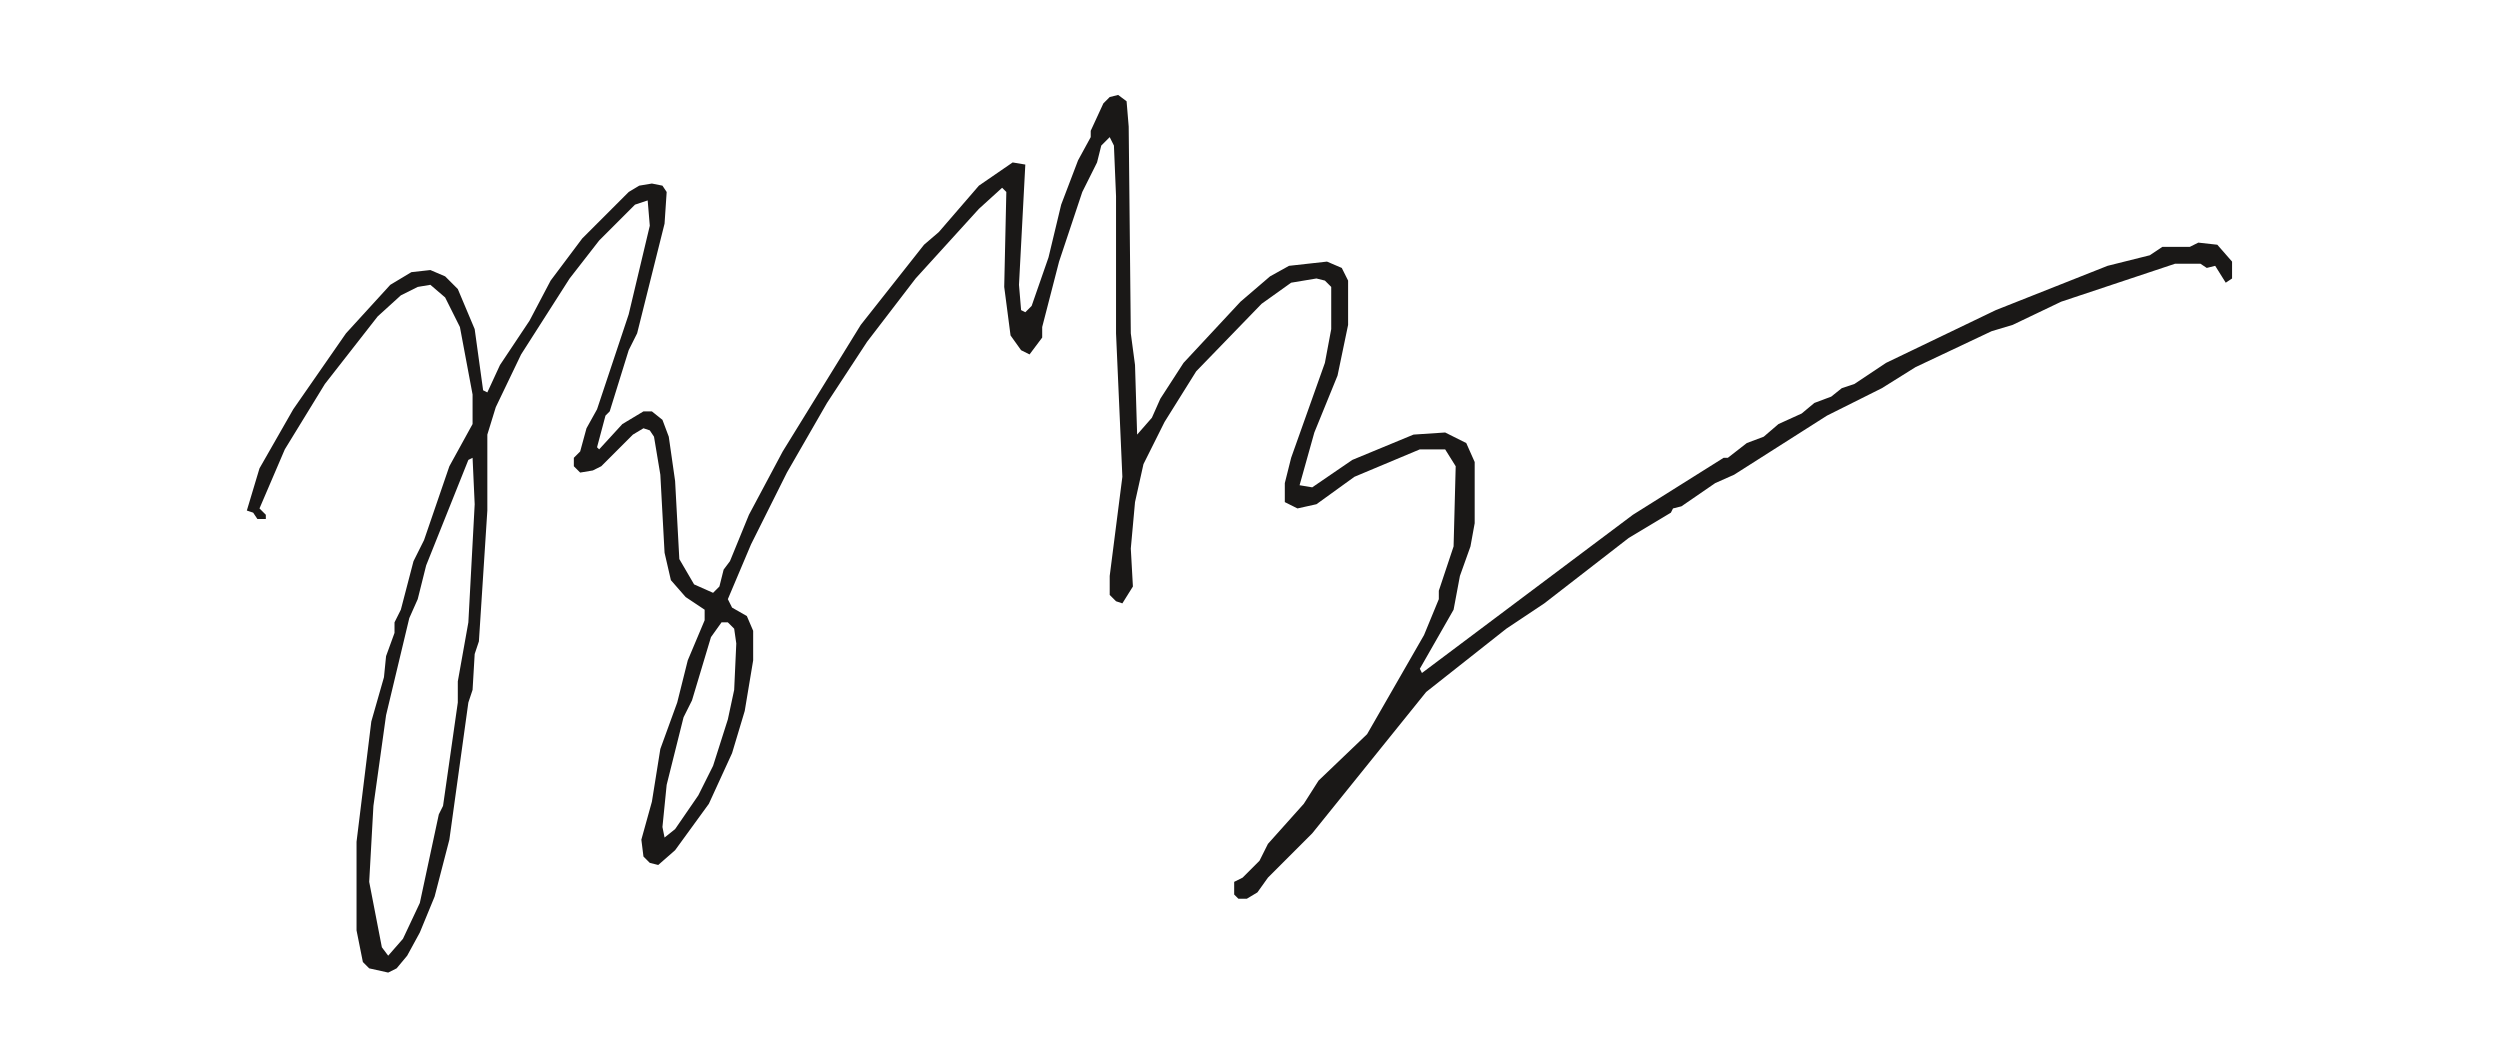
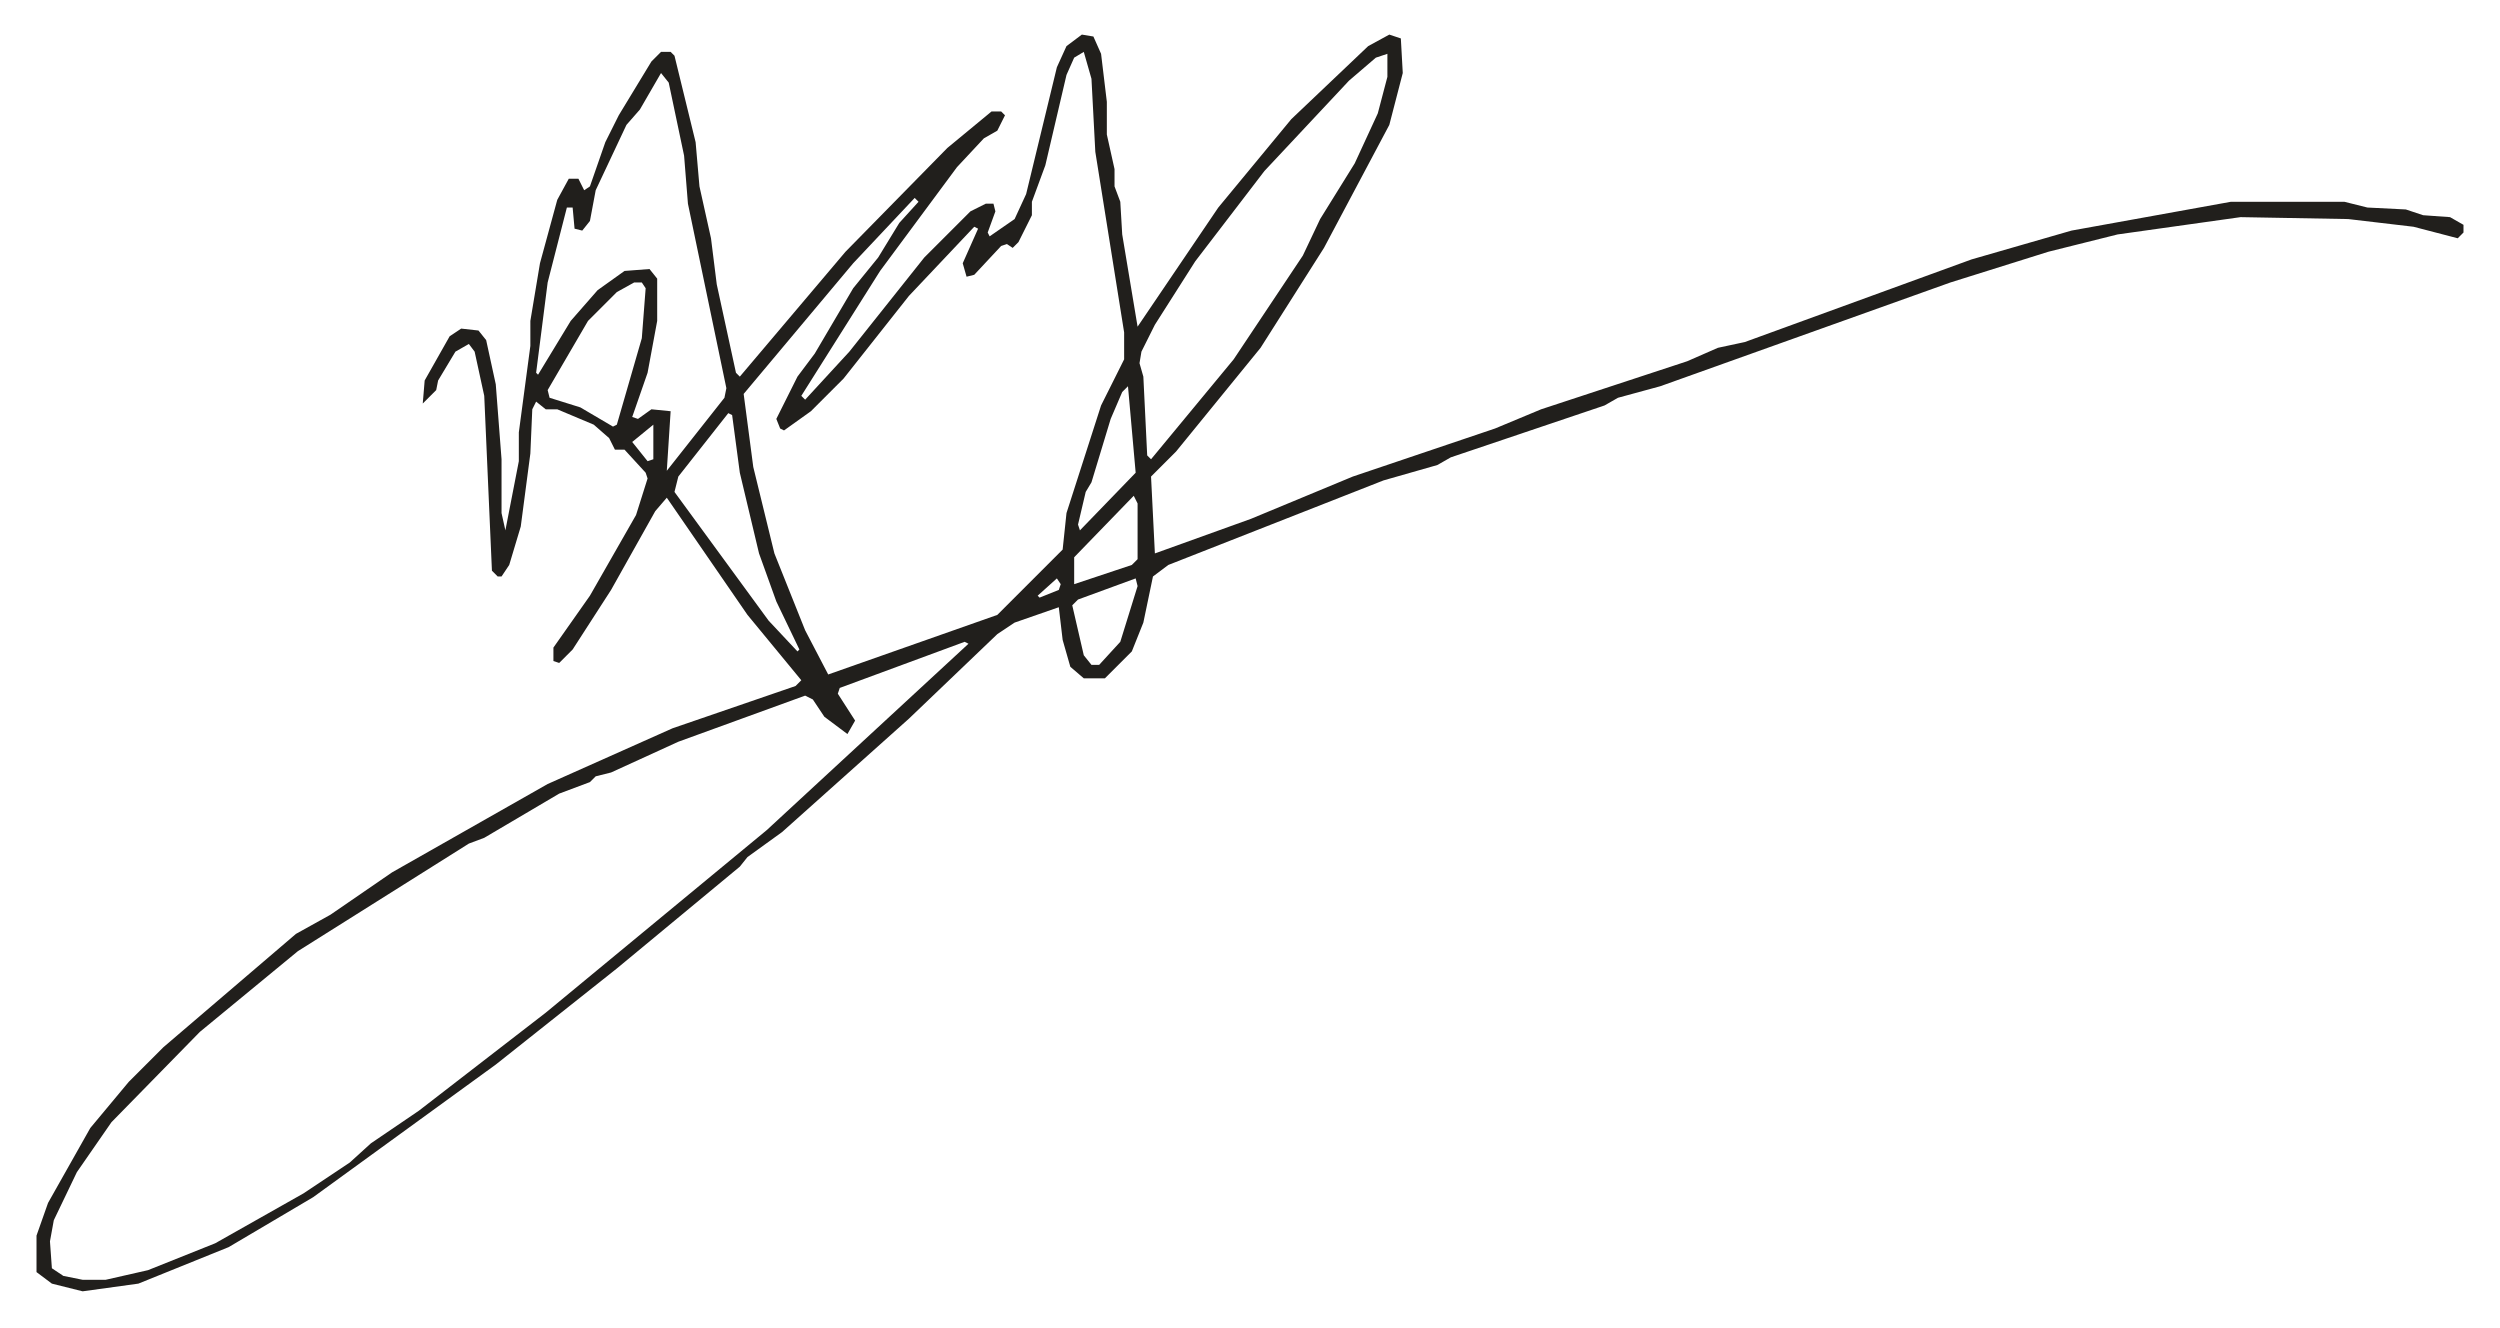
- <svg xmlns="http://www.w3.org/2000/svg" width="1185" height="503" viewBox="0 0 1185 503" role="img" aria-label="创办者原始手写签名">
-   <path d="M1058,124 1051,116 1042,115 1038,117 1025,117 1019,121 999,126 946,147 894,172 879,182 873,184 868,188 860,191 854,196 843,201 836,207 828,210 819,217 817,217 774,244 674,319 673,317 689,289 692,273 697,259 699,248 699,219 695,210 685,205 670,206 641,218 622,231 616,230 623,205 634,178 639,154 639,133 636,127 629,124 611,126 602,131 588,143 561,172 550,189 546,198 539,206 538,173 536,158 535,60 534,48 530,45 526,46 523,49 517,62 517,65 511,76 503,97 497,122 489,145 486,148 484,147 483,135 486,78 480,77 464,88 445,110 438,116 408,154 371,214 355,244 346,266 343,270 341,278 338,281 329,277 322,265 320,228 317,207 314,199 309,195 305,195 295,201 284,213 283,212 287,197 289,195 298,166 302,158 315,106 316,91 314,88 309,87 303,88 298,91 276,113 261,133 251,152 237,173 231,186 229,185 225,156 217,137 211,131 204,128 195,129 185,135 164,158 139,194 123,222 117,242 120,243 122,246 126,246 126,244 123,241 135,213 154,182 179,150 190,140 198,136 204,135 211,141 218,155 224,187 224,201 213,221 201,256 196,266 190,289 187,295 187,300 183,311 182,321 176,342 169,399 169,441 172,456 175,459 184,461 188,459 193,453 199,442 206,425 213,398 222,333 224,327 225,310 227,304 231,242 231,206 235,193 247,168 270,132 284,114 301,97 307,95 308,107 298,149 283,194 278,203 275,214 272,217 272,221 275,224 281,223 285,221 300,206 305,203 308,204 310,207 313,225 315,262 318,275 325,283 334,289 334,294 326,313 321,333 313,355 309,380 304,398 305,406 308,409 312,410 320,403 336,381 347,357 353,337 357,313 357,299 354,292 347,288 345,284 356,258 373,224 392,191 411,162 434,132 464,99 475,89 477,91 476,136 479,159 484,166 488,168 494,160 494,155 502,124 513,91 520,77 522,69 526,65 528,69 529,93 529,158 532,226 526,273 526,282 529,285 532,286 537,278 536,260 538,238 542,220 552,200 567,176 598,144 612,134 624,132 628,133 631,136 631,156 628,172 612,217 609,229 609,238 615,241 624,239 642,226 673,213 685,213 690,221 689,259 682,280 682,284 675,301 648,348 625,370 618,381 601,400 597,408 589,416 585,418 585,424 587,426 591,426 596,423 601,416 622,395 676,328 714,298 732,286 772,255 792,243 793,241 797,240 813,229 822,225 866,197 892,184 908,174 944,157 954,154 977,143 1031,125 1043,125 1046,127 1050,126 1055,134 1058,132Z M345,295 348,298 349,305 348,327 345,341 338,363 331,377 320,393 315,397 314,392 316,372 324,340 328,332 337,302 342,295Z M224,217 225,239 222,295 217,323 217,333 210,382 208,386 199,428 191,445 184,453 181,449 175,418 177,382 183,339 194,293 198,284 202,268 222,218Z" fill="#1a1817" fill-rule="evenodd" />
+ <svg xmlns="http://www.w3.org/2000/svg" width="1301" height="691" viewBox="0 0 1301 691" role="img" aria-label="创办者真实手写签名">
+   <path d="M504,335 399,432 284,527 218,578 193,595 182,605 158,621 112,647 77,661 55,666 43,666 33,664 27,660 26,646 28,635 40,610 58,584 104,537 155,495 244,439 252,436 291,413 307,407 310,404 318,402 353,386 419,362 423,364 429,373 441,382 445,375 436,361 437,358 502,334Z M591,301 592,305 583,334 572,346 568,346 564,341 558,315 561,312Z M550,301 552,304 551,307 541,311 540,310Z M590,258 592,262 592,291 589,294 559,304 559,290Z M340,221 340,239 337,240 329,230Z M379,215 381,216 385,246 395,288 404,313 416,338 415,339 400,323 351,256 353,248Z M587,201 591,246 562,276 561,273 565,256 568,251 578,218 584,204Z M334,147 336,150 334,176 321,221 319,222 302,212 286,207 285,203 306,167 321,152 330,147Z M344,38 348,43 356,81 358,106 378,202 377,207 347,245 349,214 339,213 332,218 329,217 337,194 342,167 342,145 338,140 325,141 311,151 297,167 280,195 279,194 285,147 295,108 298,108 299,119 303,120 307,115 310,99 326,65 333,57Z M722,28 722,40 717,59 705,85 687,114 678,133 642,187 599,239 597,237 595,196 593,189 594,183 601,169 622,136 658,89 702,42 716,30Z M564,27 568,41 570,79 585,173 585,187 573,211 555,267 553,286 519,320 431,351 419,328 403,288 392,243 387,205 444,137 476,103 478,105 468,116 457,134 444,150 424,184 415,196 404,218 406,223 408,224 422,214 439,197 473,154 507,118 509,119 501,137 503,144 507,143 521,128 524,127 527,129 530,126 537,112 537,105 544,86 555,39 559,30Z M1282,117 1275,113 1261,112 1252,109 1232,108 1220,105 1161,105 1078,120 1026,135 908,178 894,181 878,188 802,213 778,223 704,248 651,270 601,288 599,248 612,235 656,181 689,129 723,65 730,38 729,20 723,18 712,24 672,62 634,108 592,170 584,122 583,105 580,97 580,88 576,70 576,53 573,28 569,19 563,18 555,24 550,35 534,101 528,114 515,123 514,121 518,110 517,106 513,106 505,110 481,134 442,183 419,208 417,206 458,141 498,87 512,72 519,68 523,60 521,58 516,58 493,77 440,131 385,196 383,194 373,148 370,124 364,97 362,74 351,29 349,27 344,27 339,32 322,60 315,74 307,97 304,99 301,93 296,93 290,104 281,137 276,167 276,180 270,225 270,240 263,276 261,267 261,239 258,200 253,177 249,172 240,171 234,175 221,198 220,210 227,203 228,198 237,183 244,179 247,183 252,206 256,297 259,300 261,300 265,294 271,274 276,236 277,213 279,209 284,213 290,213 309,221 317,228 320,234 325,234 336,246 337,249 331,268 307,310 288,337 288,344 291,345 298,338 318,307 341,266 347,259 389,320 417,354 414,357 350,379 285,408 204,454 172,476 154,486 85,545 67,563 47,587 25,626 19,643 19,662 27,668 43,672 72,668 119,649 163,623 258,554 321,504 385,451 389,446 407,433 473,374 519,330 528,324 551,316 553,333 557,347 564,353 575,353 589,339 595,324 600,300 608,294 720,250 748,242 755,238 835,211 842,207 864,201 1015,147 1066,131 1102,122 1166,113 1222,114 1256,118 1279,124 1282,121Z" fill="#211f1c" fill-rule="evenodd" />
</svg>
